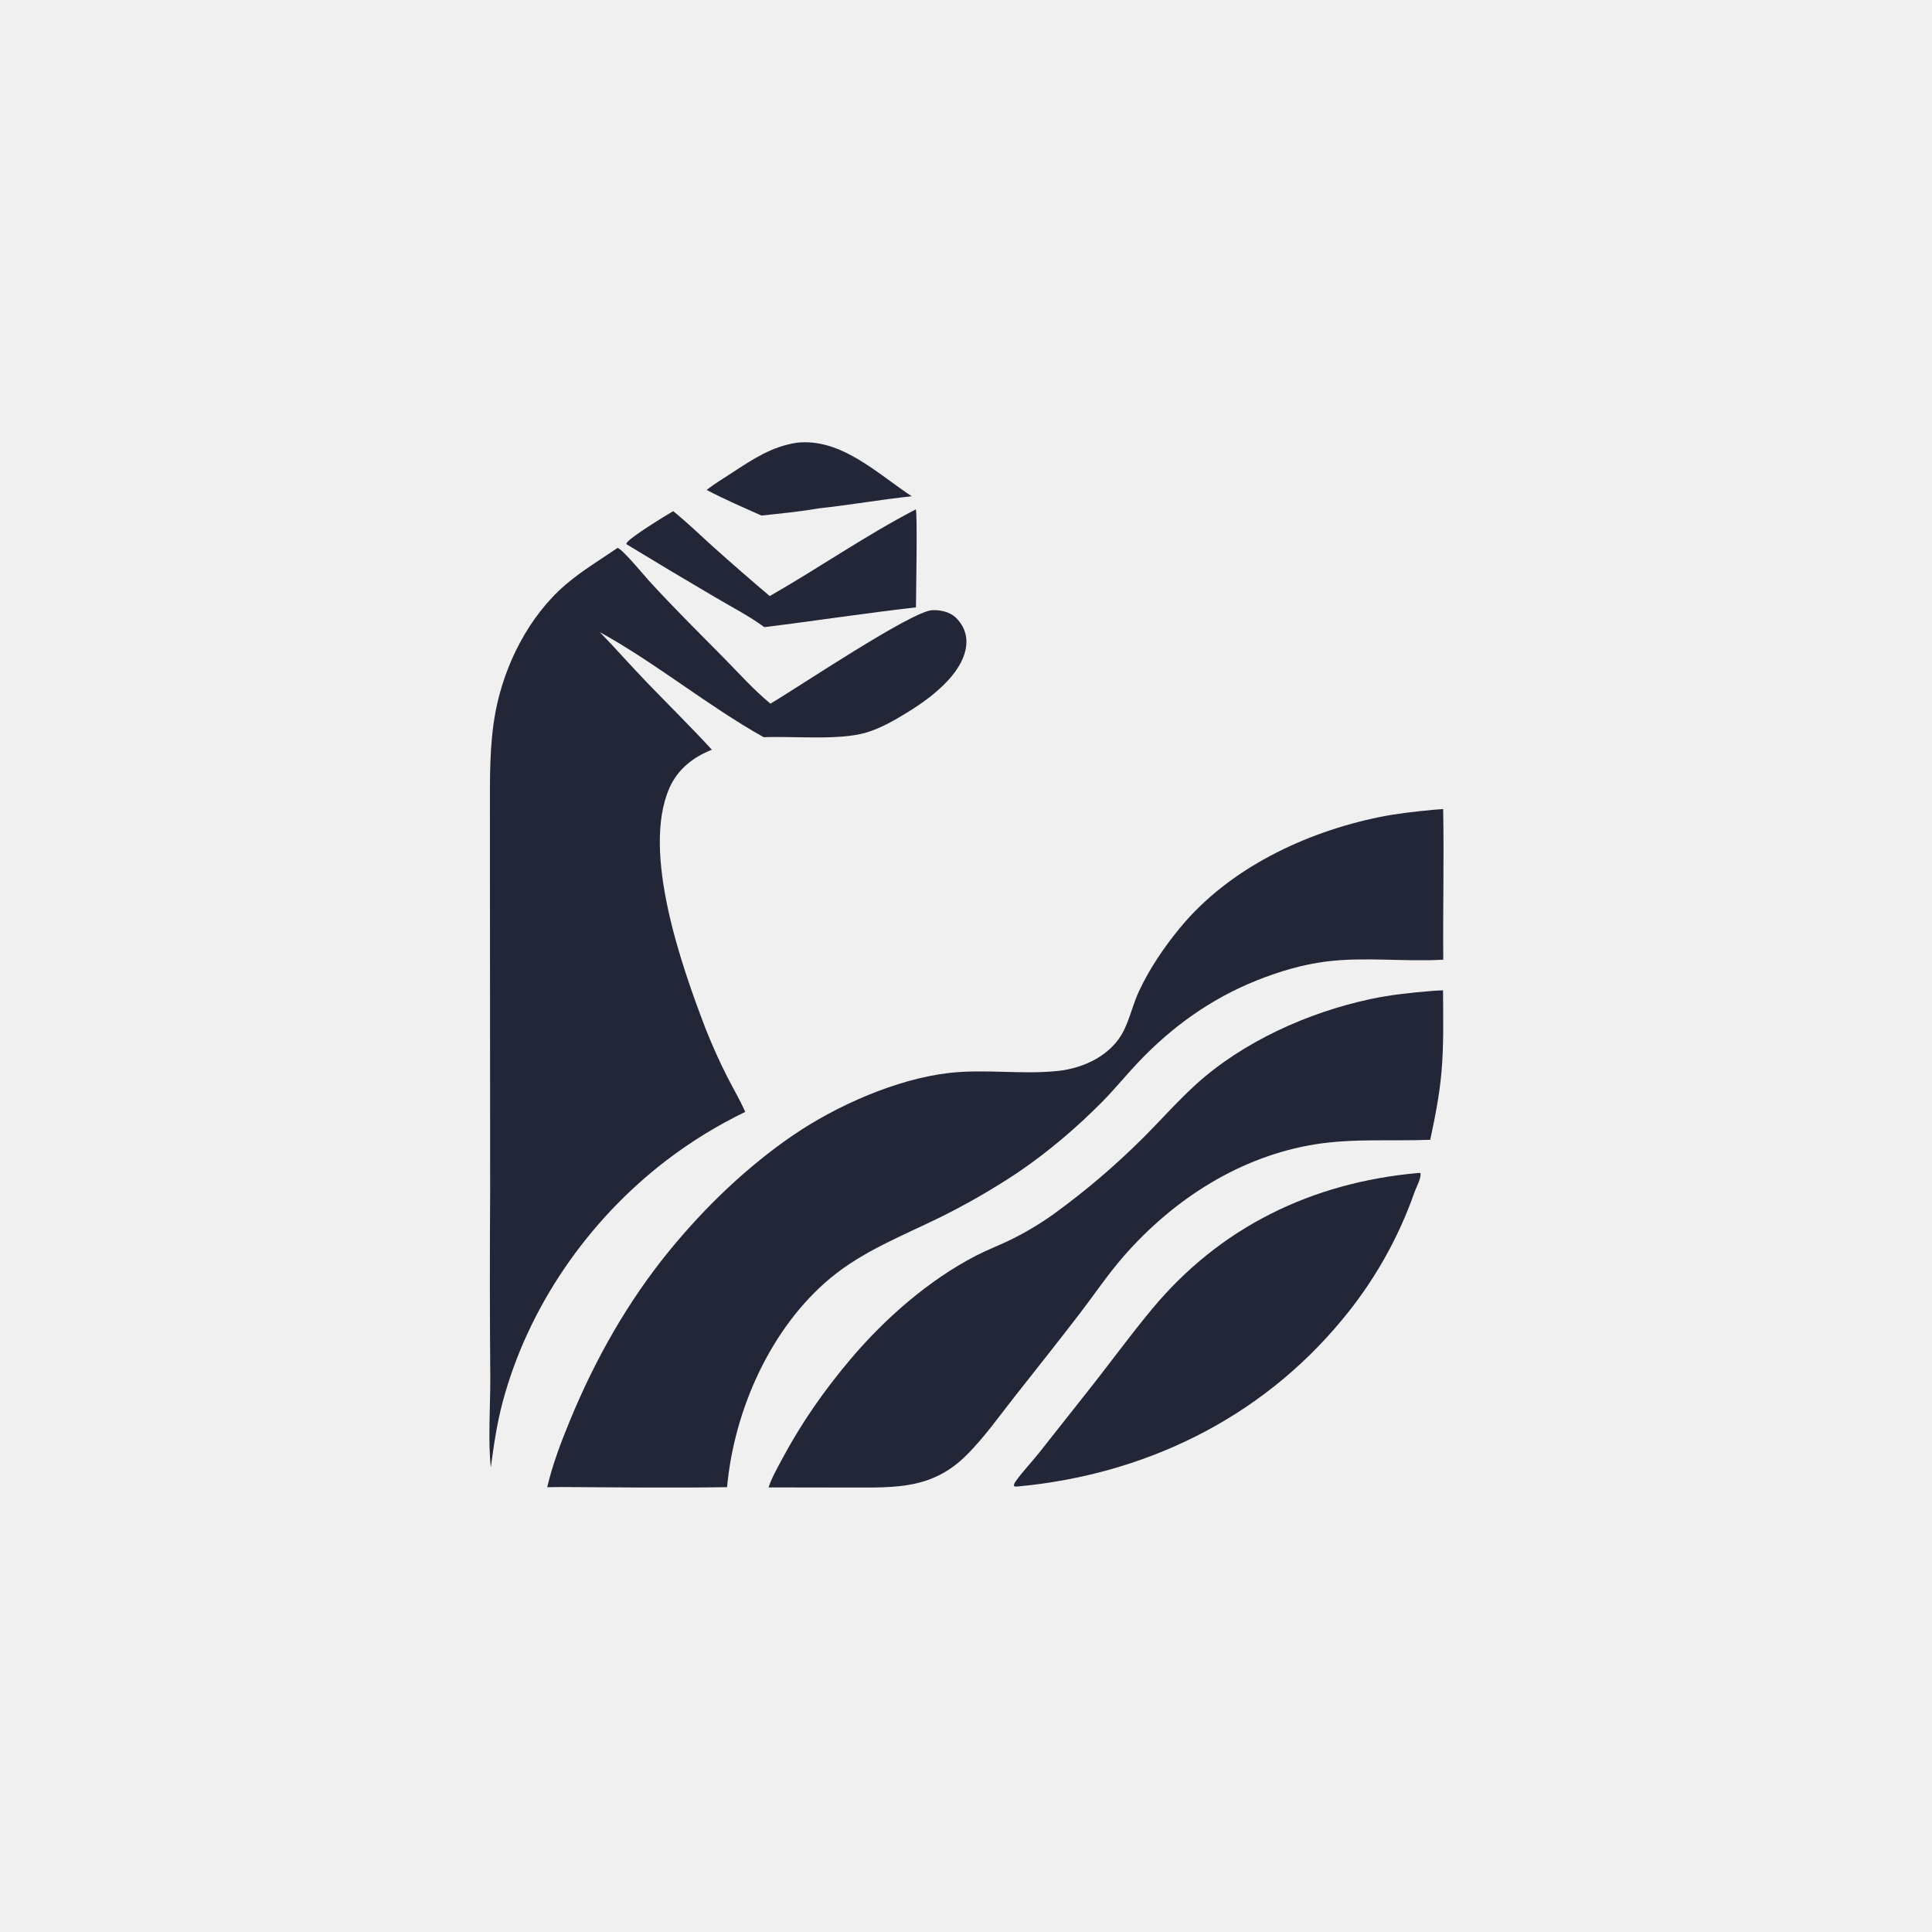
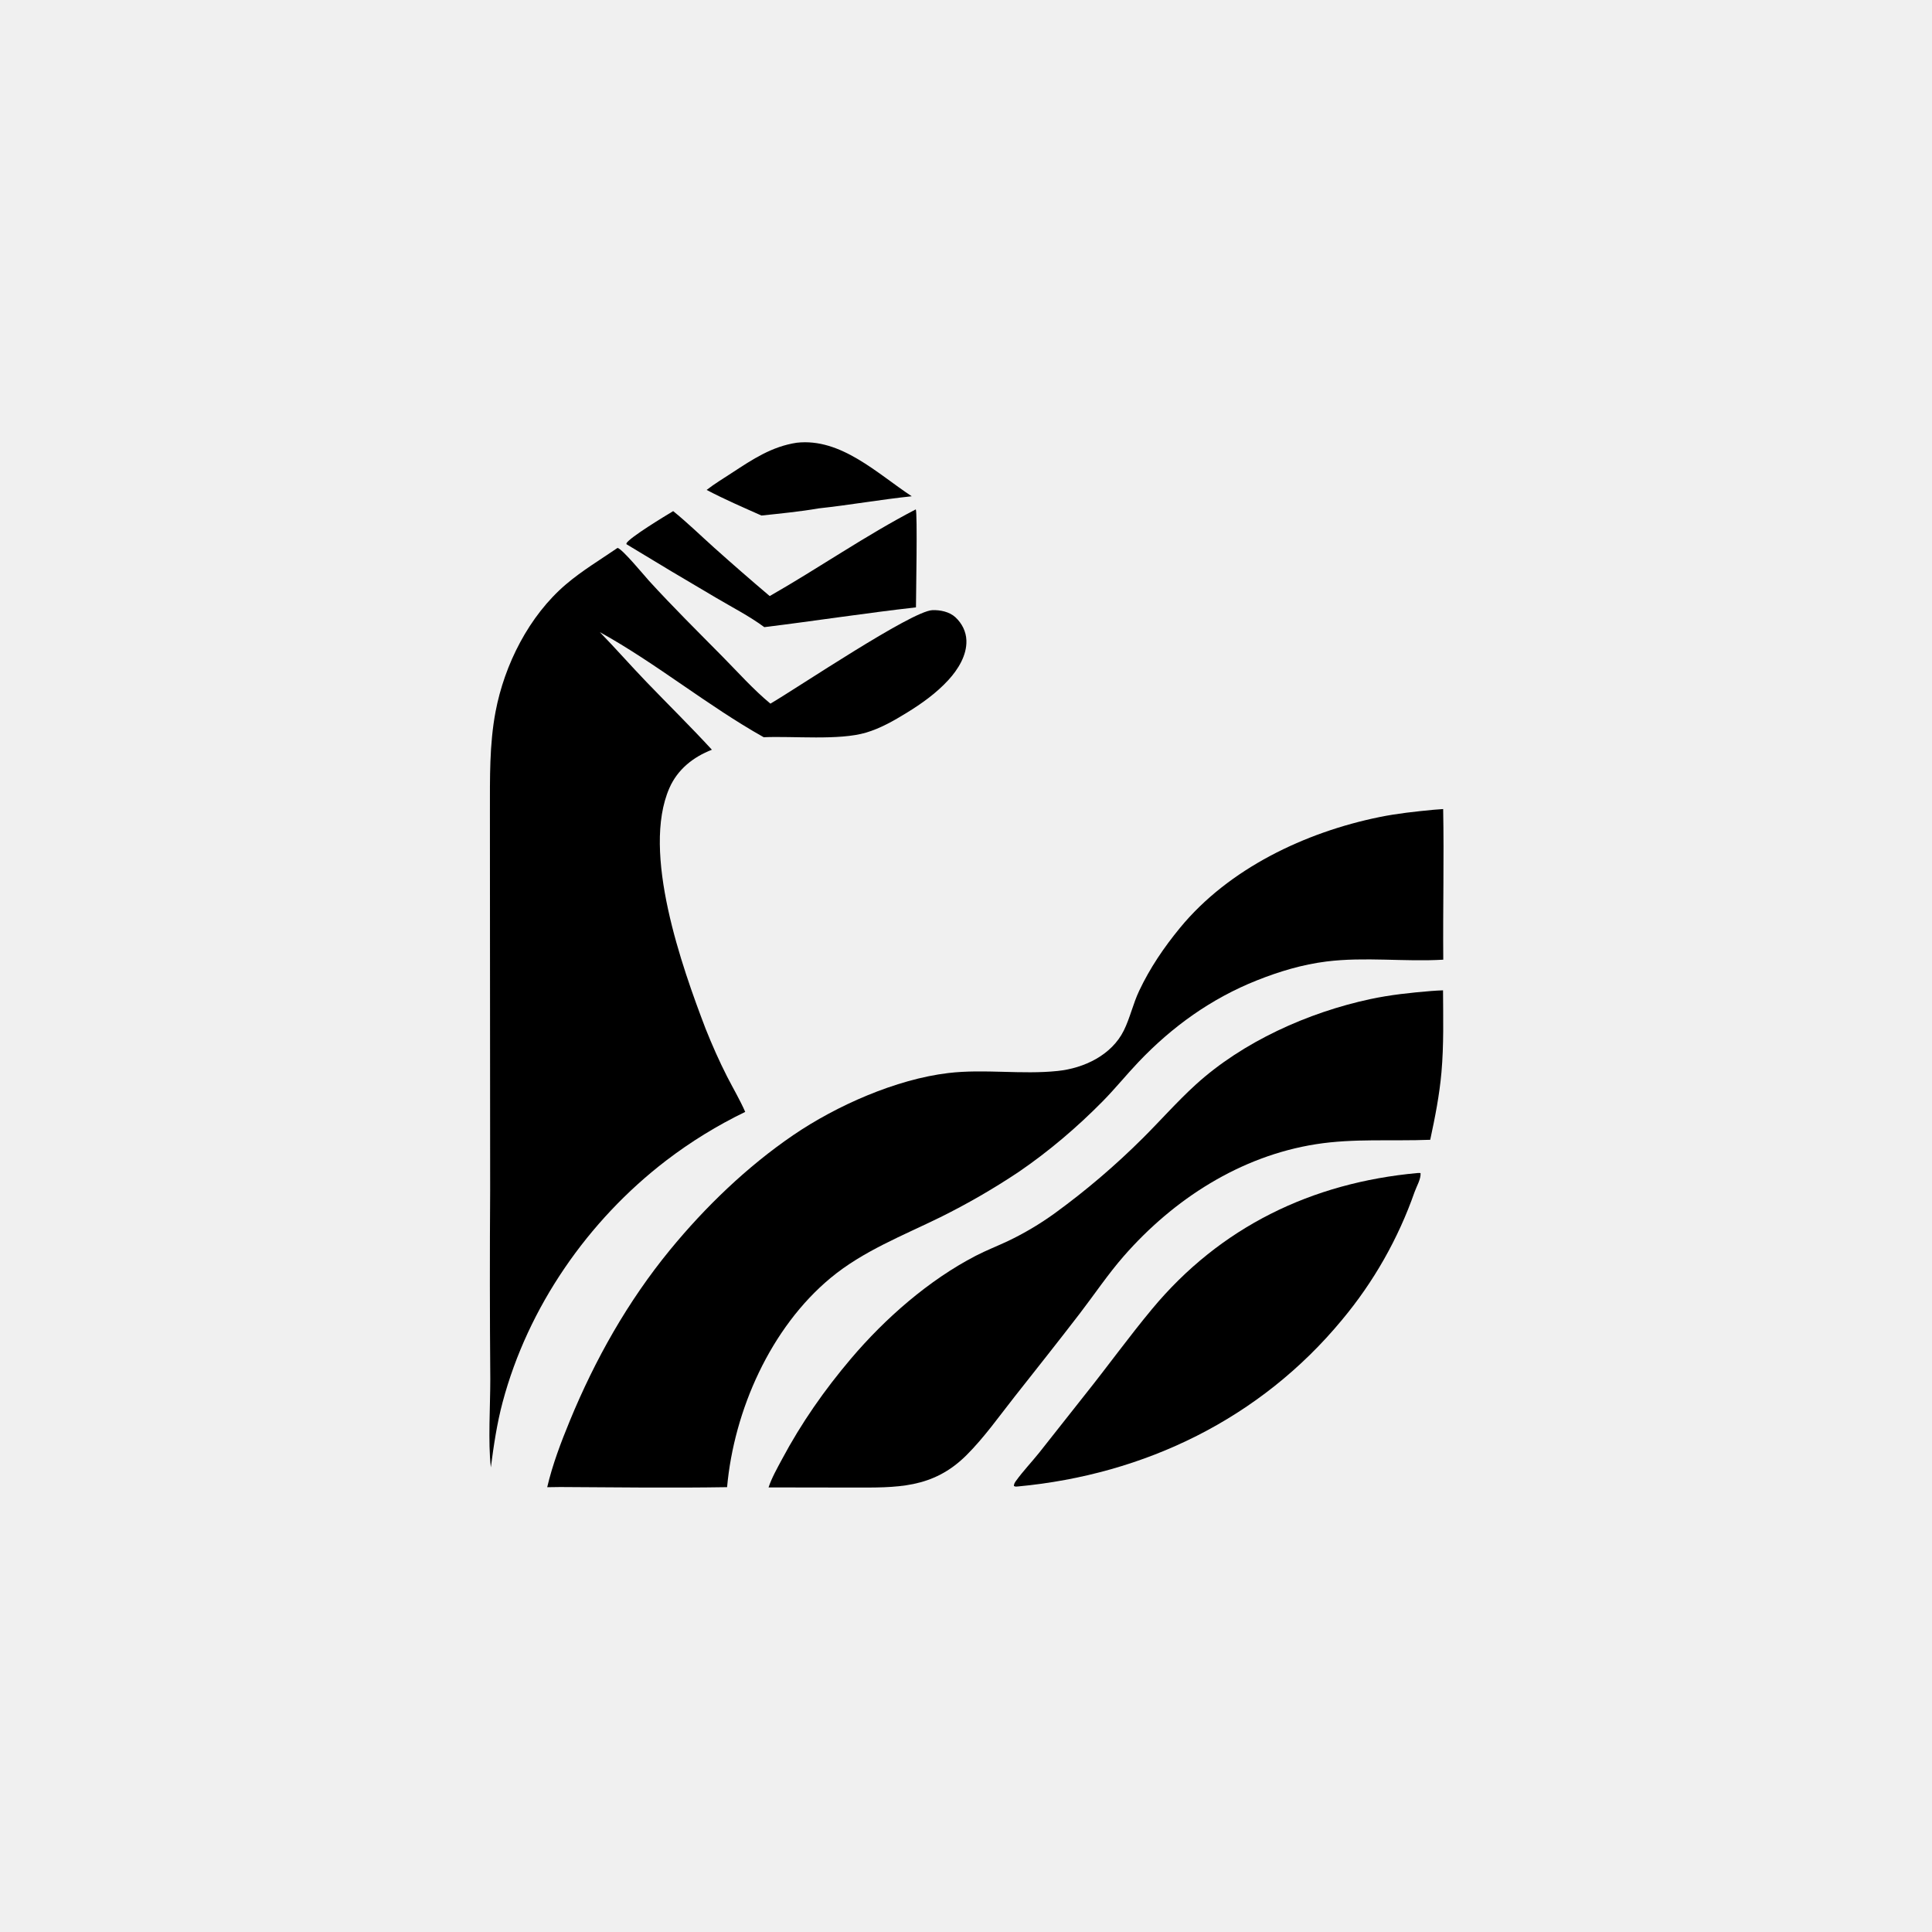
<svg xmlns="http://www.w3.org/2000/svg" width="298" height="298" viewBox="0 0 298 298" fill="none">
  <g clip-path="url(#clip0_136_4891)">
-     <path d="M108.993 75.568C110.234 74.606 111.607 73.779 112.921 72.919C116.11 70.832 119.044 68.872 122.894 68.288C129.709 67.525 135.311 73.044 140.631 76.546C135.839 77.049 131.078 77.898 126.281 78.415C123.38 78.916 120.377 79.208 117.449 79.518C114.622 78.259 111.73 77.01 108.993 75.568Z" fill="#232637" />
-     <path d="M118.723 91.94C126.299 87.616 133.504 82.591 141.256 78.569C141.529 79.112 141.287 91.829 141.282 93.683C133.464 94.566 125.696 95.775 117.89 96.733C115.595 95.034 112.941 93.677 110.483 92.222C105.842 89.502 101.224 86.742 96.63 83.943L96.626 83.795C97.128 82.889 102.643 79.553 103.834 78.838C106.022 80.609 108.04 82.577 110.133 84.458C112.962 86.991 115.826 89.485 118.723 91.94Z" fill="#232637" />
-     <path d="M75.71 226.333C75.264 222.423 75.629 216.795 75.625 212.705C75.547 202.984 75.54 193.262 75.603 183.541L75.574 139.892L75.567 125.179C75.576 120.034 75.475 114.865 76.434 109.787C77.81 102.504 81.599 94.982 87.306 90.123C89.752 88.041 92.604 86.325 95.252 84.513C95.979 84.649 99.411 88.825 100.132 89.614C103.779 93.607 107.63 97.415 111.429 101.262C113.832 103.694 116.199 106.359 118.834 108.534C123.027 106.083 140.591 94.252 143.808 94.114C145.016 94.063 146.455 94.364 147.366 95.208C148.381 96.152 149.018 97.407 149.063 98.802C149.136 101.085 147.774 103.263 146.284 104.889C144.432 106.911 142.167 108.526 139.84 109.954C137.867 111.166 135.819 112.338 133.587 113C129.416 114.239 122.388 113.513 117.797 113.713C109.082 108.818 101.274 102.342 92.517 97.5C94.956 100.013 97.264 102.642 99.691 105.166C103.054 108.666 106.524 112.066 109.806 115.643C106.928 116.757 104.509 118.677 103.249 121.555C98.908 131.471 105.169 149.085 108.842 158.694C109.844 161.201 110.919 163.636 112.145 166.044C113.071 167.862 114.129 169.634 114.945 171.504C110.627 173.593 106.531 176.114 102.721 179.03C90.686 188.267 81.443 201.587 77.523 216.295C76.643 219.6 76.155 222.947 75.71 226.333Z" fill="#232637" />
-     <path d="M84.404 229.393C85.218 225.907 86.525 222.474 87.886 219.168C91.788 209.69 96.824 200.744 103.337 192.8C108.776 186.165 115.258 179.924 122.359 175.083C129.039 170.528 138.2 166.474 146.258 165.512C151.832 164.847 157.572 165.778 163.159 165.188C167.212 164.761 171.464 162.748 173.344 158.947C174.301 157.011 174.77 154.815 175.707 152.834C177.375 149.304 179.525 146.14 181.997 143.13C189.522 133.966 201.316 128.364 212.791 126.025C215.542 125.465 218.314 125.174 221.105 124.904L222.599 124.791C222.745 132.527 222.547 140.285 222.616 148.025C216.656 148.379 210.518 147.562 204.587 148.307C200.877 148.773 197.347 149.836 193.885 151.211C186.847 154.006 180.816 158.333 175.609 163.808C173.723 165.79 172.003 167.924 170.081 169.873C166.141 173.87 161.739 177.621 157.098 180.782C153.224 183.365 149.188 185.697 145.015 187.763C139.243 190.594 133.123 192.963 128.128 197.104C118.86 204.787 113.214 217.539 112.148 229.386C103.577 229.525 94.987 229.412 86.414 229.365L84.404 229.393Z" fill="#232637" />
-     <path d="M118.546 229.425C119.046 227.917 119.881 226.464 120.628 225.064C123.603 219.49 127.16 214.402 131.244 209.582C136.507 203.371 143.257 197.445 150.525 193.688C152.129 192.859 153.824 192.202 155.457 191.434C157.991 190.224 160.411 188.788 162.686 187.143C167.494 183.646 172.025 179.782 176.238 175.587C178.98 172.857 181.546 169.933 184.405 167.324C191.673 160.691 201.787 156.157 211.352 154.108C214.456 153.444 217.599 153.115 220.76 152.856C221.36 152.796 221.975 152.787 222.579 152.754C222.599 156.96 222.709 161.192 222.338 165.386C222.026 168.924 221.35 172.335 220.604 175.805C214.726 176.04 208.815 175.57 202.98 176.487C191.315 178.321 181.023 184.96 173.33 193.756C170.911 196.524 168.782 199.694 166.54 202.616C163.231 206.926 159.857 211.167 156.494 215.434C154.121 218.446 151.785 221.756 149.066 224.461C143.849 229.647 138.309 229.452 131.459 229.446L120.554 229.429L118.546 229.425Z" fill="#232637" />
-     <path d="M157.039 229.275C156.731 229.302 156.68 229.339 156.386 229.207C156.396 228.877 156.528 228.67 156.717 228.409C157.793 226.921 159.133 225.511 160.29 224.068L167.342 215.143C170.834 210.772 174.122 206.212 177.696 201.911C188.225 189.238 202.332 182.424 218.645 180.933C218.789 180.905 218.966 180.934 219.114 180.941C219.187 181.854 218.494 182.997 218.191 183.855C215.674 191.05 211.882 197.733 206.996 203.584C194.398 218.818 176.593 227.445 157.039 229.275Z" fill="#232637" />
+     <path d="M108.993 75.568C110.234 74.606 111.607 73.779 112.921 72.919C116.11 70.832 119.044 68.872 122.894 68.288C129.709 67.525 135.311 73.044 140.631 76.546C135.839 77.049 131.078 77.898 126.281 78.415C123.38 78.916 120.377 79.208 117.449 79.518C114.622 78.259 111.73 77.01 108.993 75.568Z" fill="currentColor" />
+     <path d="M118.723 91.94C126.299 87.616 133.504 82.591 141.256 78.569C141.529 79.112 141.287 91.829 141.282 93.683C133.464 94.566 125.696 95.775 117.89 96.733C115.595 95.034 112.941 93.677 110.483 92.222C105.842 89.502 101.224 86.742 96.63 83.943L96.626 83.795C97.128 82.889 102.643 79.553 103.834 78.838C106.022 80.609 108.04 82.577 110.133 84.458C112.962 86.991 115.826 89.485 118.723 91.94Z" fill="currentColor" />
+     <path d="M75.71 226.333C75.264 222.423 75.629 216.795 75.625 212.705C75.547 202.984 75.54 193.262 75.603 183.541L75.574 139.892L75.567 125.179C75.576 120.034 75.475 114.865 76.434 109.787C77.81 102.504 81.599 94.982 87.306 90.123C89.752 88.041 92.604 86.325 95.252 84.513C95.979 84.649 99.411 88.825 100.132 89.614C103.779 93.607 107.63 97.415 111.429 101.262C113.832 103.694 116.199 106.359 118.834 108.534C123.027 106.083 140.591 94.252 143.808 94.114C145.016 94.063 146.455 94.364 147.366 95.208C148.381 96.152 149.018 97.407 149.063 98.802C149.136 101.085 147.774 103.263 146.284 104.889C144.432 106.911 142.167 108.526 139.84 109.954C137.867 111.166 135.819 112.338 133.587 113C129.416 114.239 122.388 113.513 117.797 113.713C109.082 108.818 101.274 102.342 92.517 97.5C94.956 100.013 97.264 102.642 99.691 105.166C103.054 108.666 106.524 112.066 109.806 115.643C106.928 116.757 104.509 118.677 103.249 121.555C98.908 131.471 105.169 149.085 108.842 158.694C109.844 161.201 110.919 163.636 112.145 166.044C113.071 167.862 114.129 169.634 114.945 171.504C110.627 173.593 106.531 176.114 102.721 179.03C90.686 188.267 81.443 201.587 77.523 216.295C76.643 219.6 76.155 222.947 75.71 226.333Z" fill="currentColor" />
+     <path d="M84.404 229.393C85.218 225.907 86.525 222.474 87.886 219.168C91.788 209.69 96.824 200.744 103.337 192.8C108.776 186.165 115.258 179.924 122.359 175.083C129.039 170.528 138.2 166.474 146.258 165.512C151.832 164.847 157.572 165.778 163.159 165.188C167.212 164.761 171.464 162.748 173.344 158.947C174.301 157.011 174.77 154.815 175.707 152.834C177.375 149.304 179.525 146.14 181.997 143.13C189.522 133.966 201.316 128.364 212.791 126.025C215.542 125.465 218.314 125.174 221.105 124.904L222.599 124.791C222.745 132.527 222.547 140.285 222.616 148.025C216.656 148.379 210.518 147.562 204.587 148.307C200.877 148.773 197.347 149.836 193.885 151.211C186.847 154.006 180.816 158.333 175.609 163.808C173.723 165.79 172.003 167.924 170.081 169.873C166.141 173.87 161.739 177.621 157.098 180.782C153.224 183.365 149.188 185.697 145.015 187.763C139.243 190.594 133.123 192.963 128.128 197.104C118.86 204.787 113.214 217.539 112.148 229.386C103.577 229.525 94.987 229.412 86.414 229.365L84.404 229.393Z" fill="currentColor" />
+     <path d="M118.546 229.425C119.046 227.917 119.881 226.464 120.628 225.064C123.603 219.49 127.16 214.402 131.244 209.582C136.507 203.371 143.257 197.445 150.525 193.688C152.129 192.859 153.824 192.202 155.457 191.434C157.991 190.224 160.411 188.788 162.686 187.143C167.494 183.646 172.025 179.782 176.238 175.587C178.98 172.857 181.546 169.933 184.405 167.324C191.673 160.691 201.787 156.157 211.352 154.108C214.456 153.444 217.599 153.115 220.76 152.856C221.36 152.796 221.975 152.787 222.579 152.754C222.599 156.96 222.709 161.192 222.338 165.386C222.026 168.924 221.35 172.335 220.604 175.805C214.726 176.04 208.815 175.57 202.98 176.487C191.315 178.321 181.023 184.96 173.33 193.756C170.911 196.524 168.782 199.694 166.54 202.616C163.231 206.926 159.857 211.167 156.494 215.434C154.121 218.446 151.785 221.756 149.066 224.461C143.849 229.647 138.309 229.452 131.459 229.446L120.554 229.429L118.546 229.425Z" fill="currentColor" />
+     <path d="M157.039 229.275C156.731 229.302 156.68 229.339 156.386 229.207C156.396 228.877 156.528 228.67 156.717 228.409C157.793 226.921 159.133 225.511 160.29 224.068L167.342 215.143C170.834 210.772 174.122 206.212 177.696 201.911C188.225 189.238 202.332 182.424 218.645 180.933C218.789 180.905 218.966 180.934 219.114 180.941C219.187 181.854 218.494 182.997 218.191 183.855C215.674 191.05 211.882 197.733 206.996 203.584C194.398 218.818 176.593 227.445 157.039 229.275Z" fill="currentColor" />
  </g>
  <defs>
    <clipPath id="clip0_136_4891">
      <rect width="298" height="298" fill="white" />
    </clipPath>
  </defs>
</svg>
